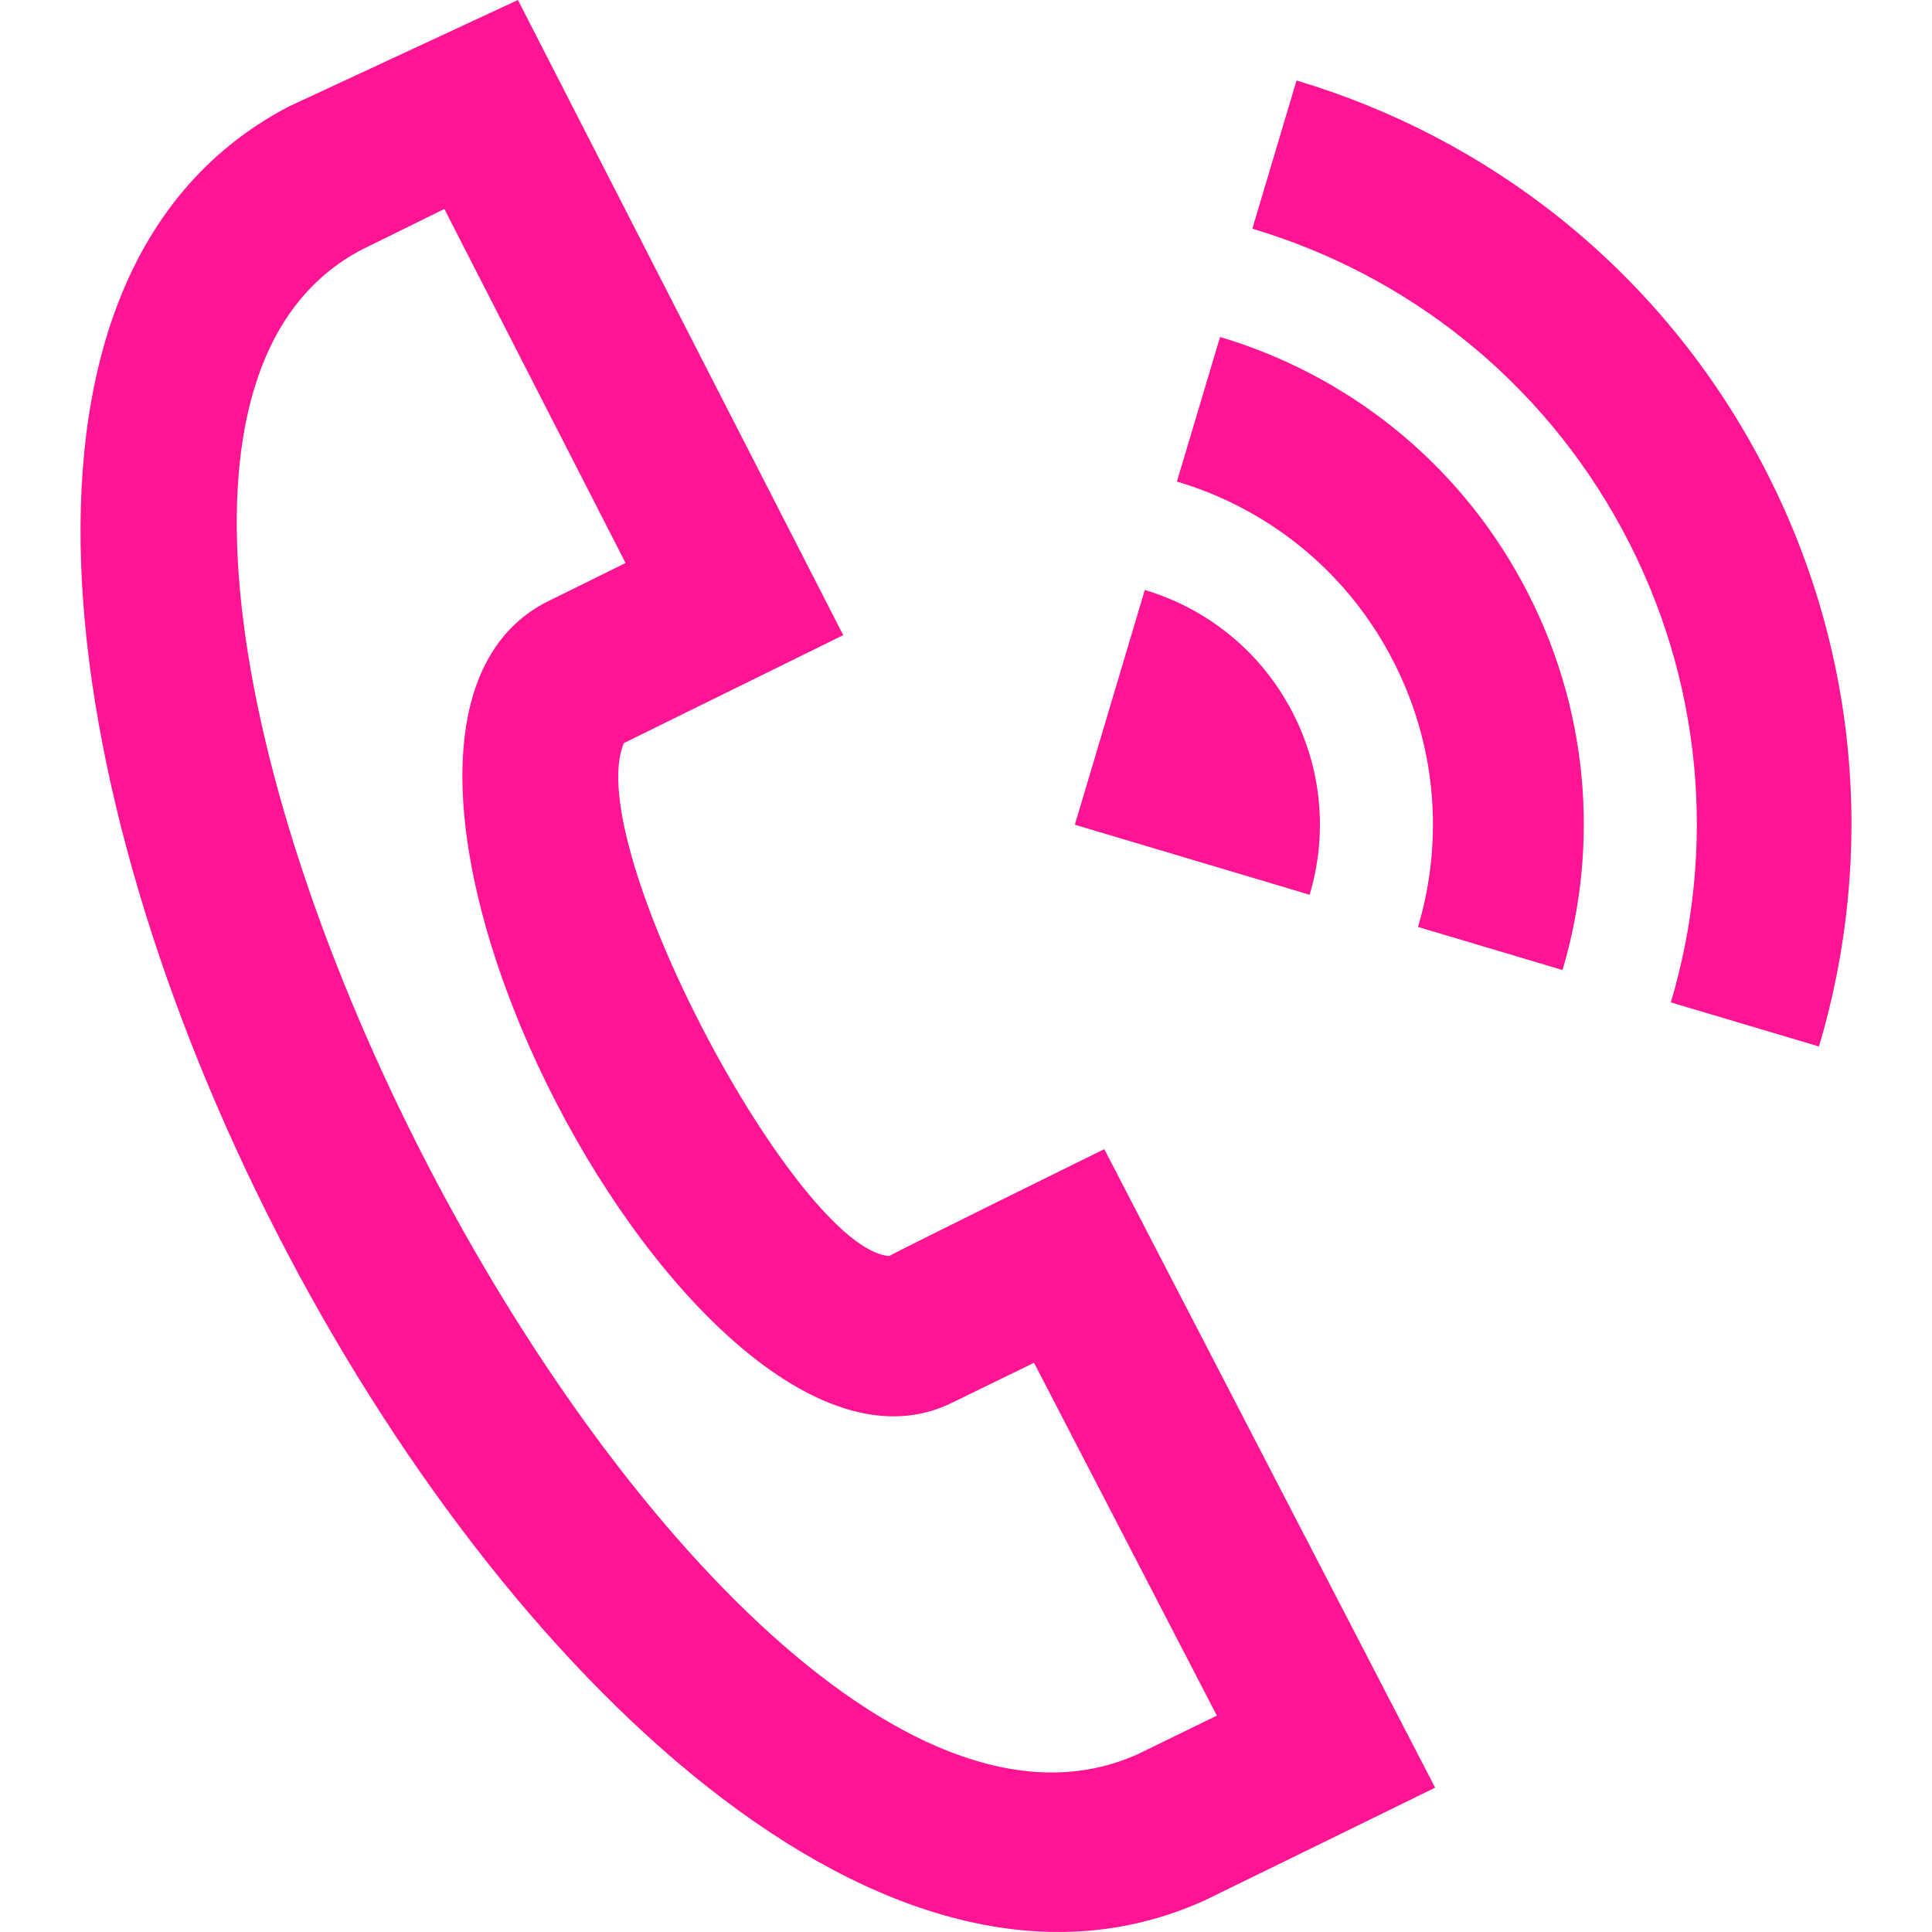
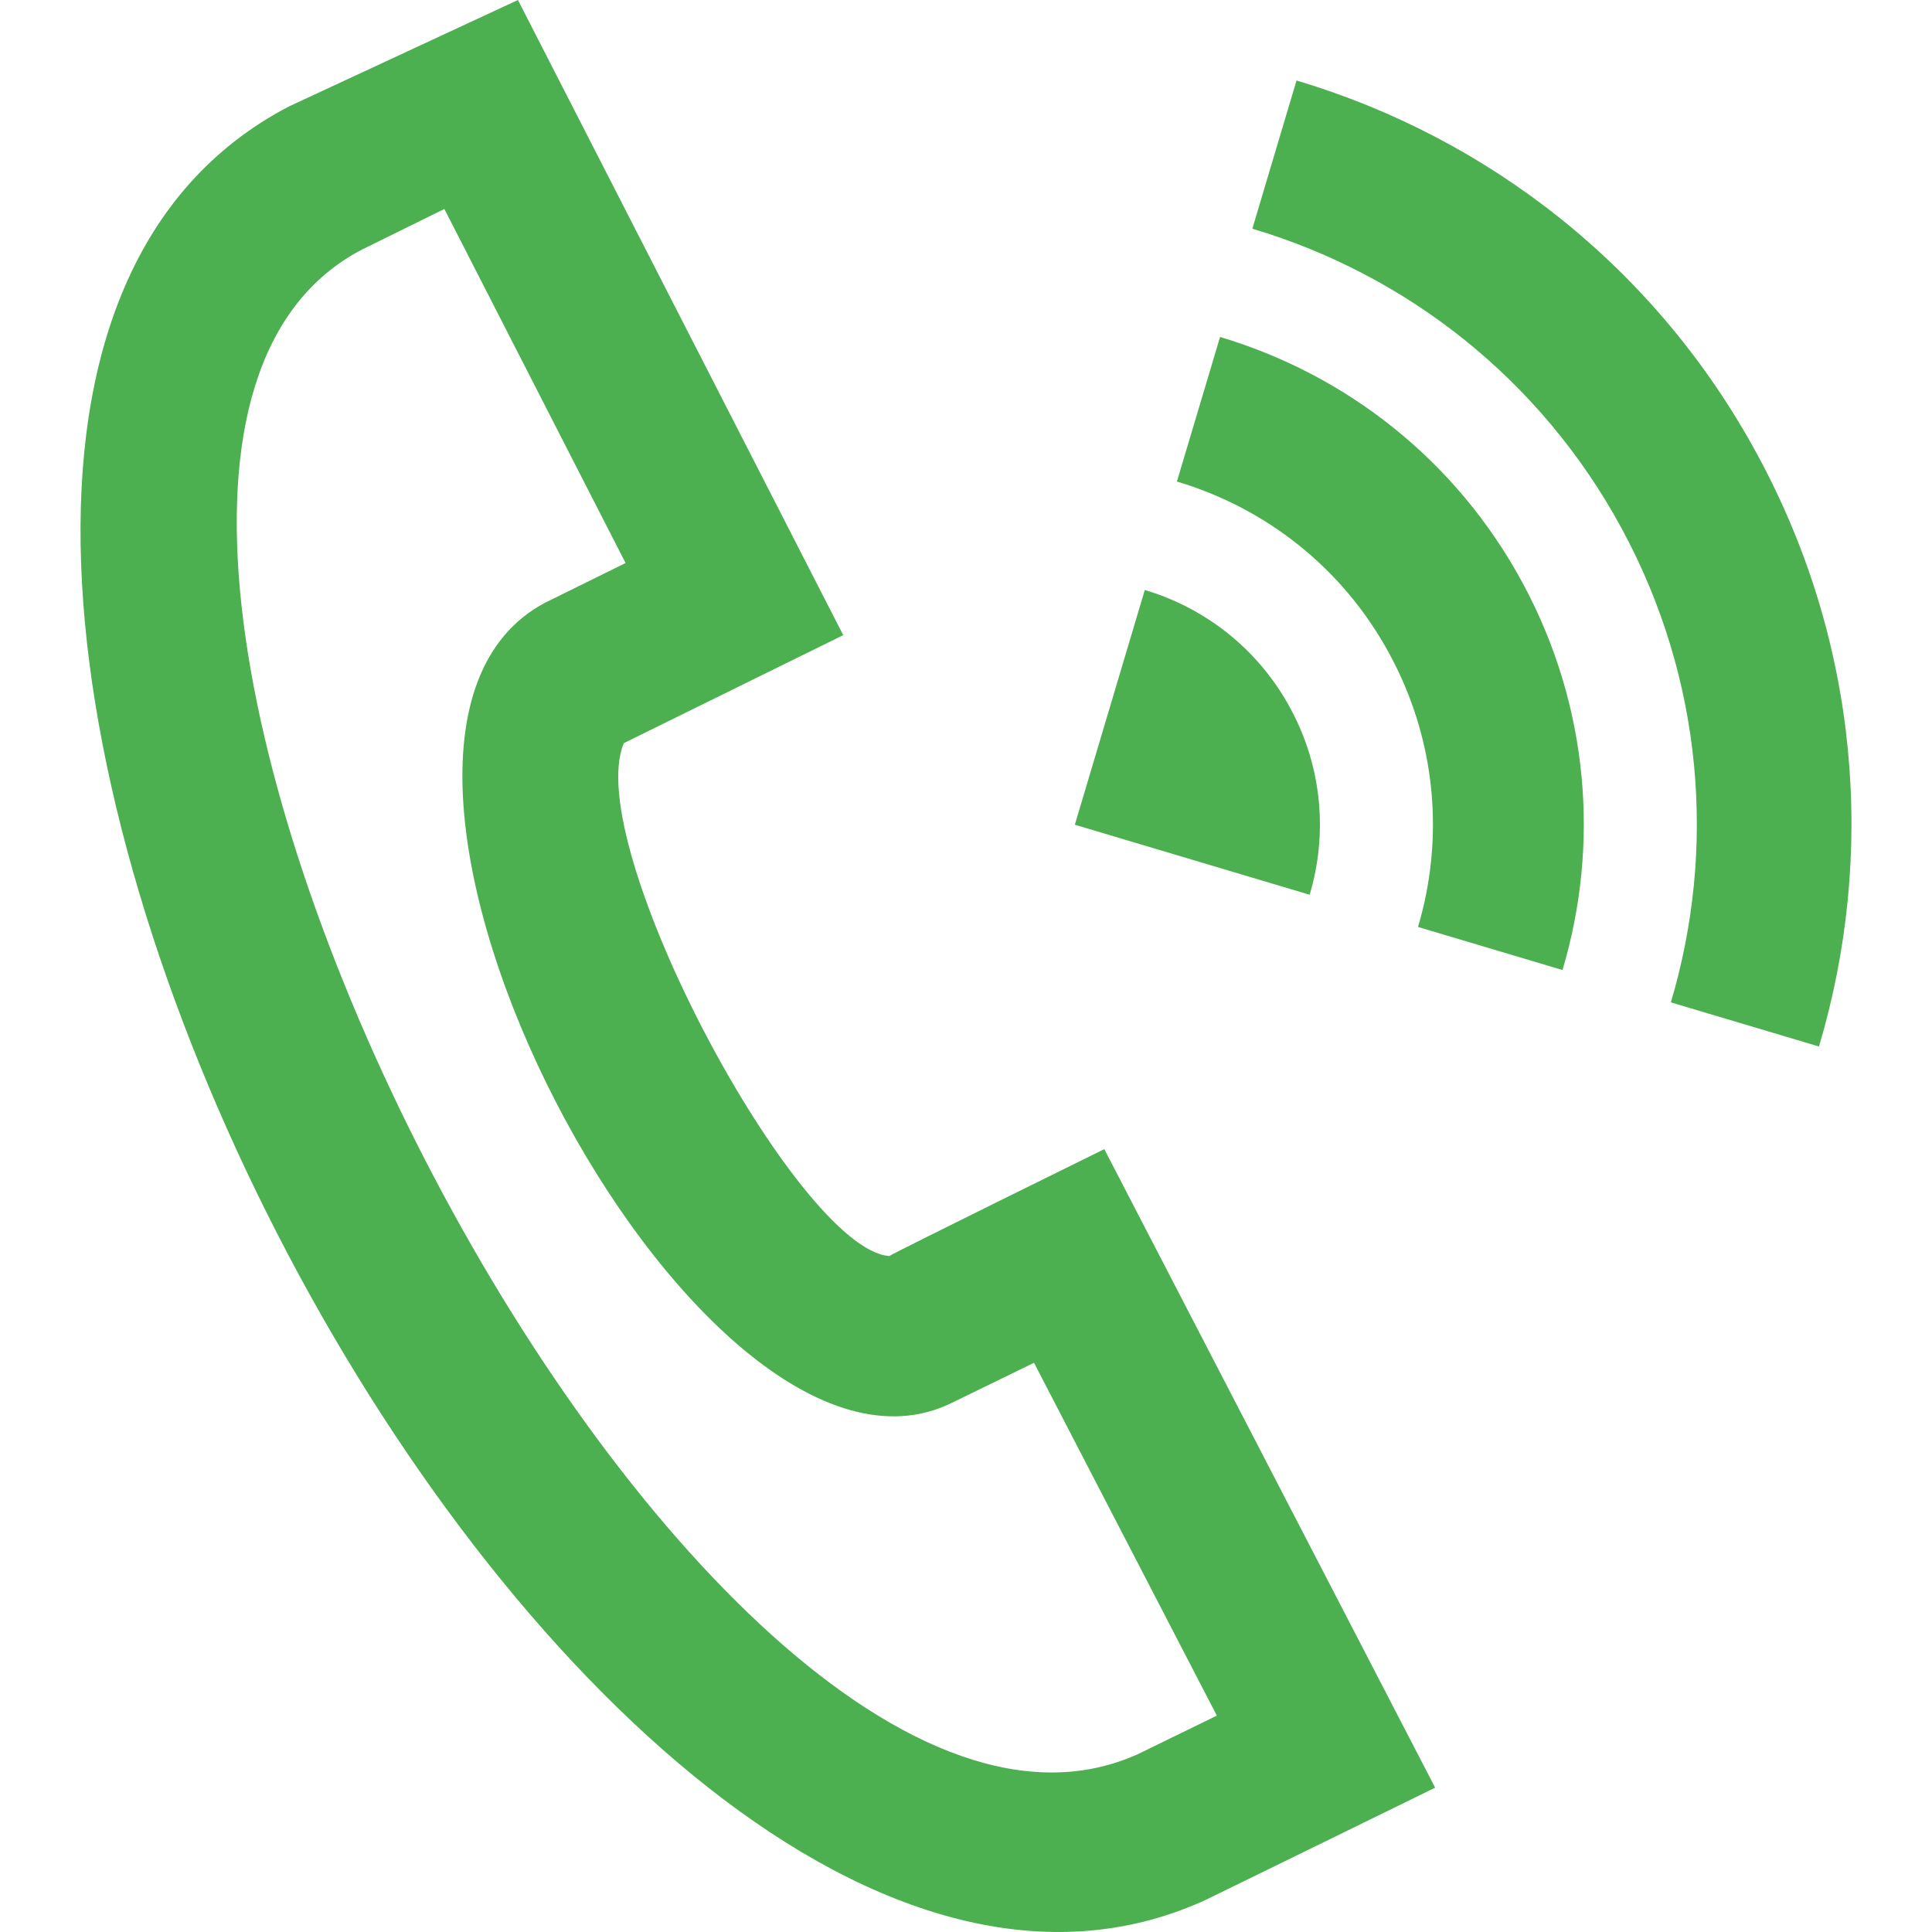
- <svg xmlns="http://www.w3.org/2000/svg" width="18" height="18" viewBox="0 0 24 24" style="fill: deeppink;">
+ <svg xmlns="http://www.w3.org/2000/svg" width="18" height="18" viewBox="0 0 24 24" style="fill:   rgb(76, 175, 80);">
  <path d="M3.59 1.322l2.844-1.322 4.041 7.89-2.725 1.341c-.538 1.259 2.159 6.289 3.297 6.372.09-.058 2.671-1.328 2.671-1.328l4.11 7.932s-2.764 1.354-2.854 1.396c-7.861 3.591-19.101-18.258-11.384-22.281zm1.93 1.274l-1.023.504c-5.294 2.762 4.177 21.185 9.648 18.686l.971-.474-2.271-4.383-1.026.5c-3.163 1.547-8.262-8.219-5.055-9.938l1.007-.497-2.251-4.398zm7.832 7.649l2.917.87c.223-.747.16-1.579-.24-2.317-.399-.739-1.062-1.247-1.808-1.469l-.869 2.916zm1.804-6.059c1.551.462 2.926 1.516 3.756 3.051.831 1.536.96 3.263.498 4.813l-1.795-.535c.325-1.091.233-2.306-.352-3.387-.583-1.081-1.551-1.822-2.643-2.146l.536-1.796zm.95-3.186c2.365.705 4.463 2.312 5.729 4.656 1.269 2.343 1.466 4.978.761 7.344l-1.84-.548c.564-1.895.406-4.006-.608-5.882-1.016-1.877-2.696-3.165-4.591-3.729l.549-1.841z" />
</svg>
